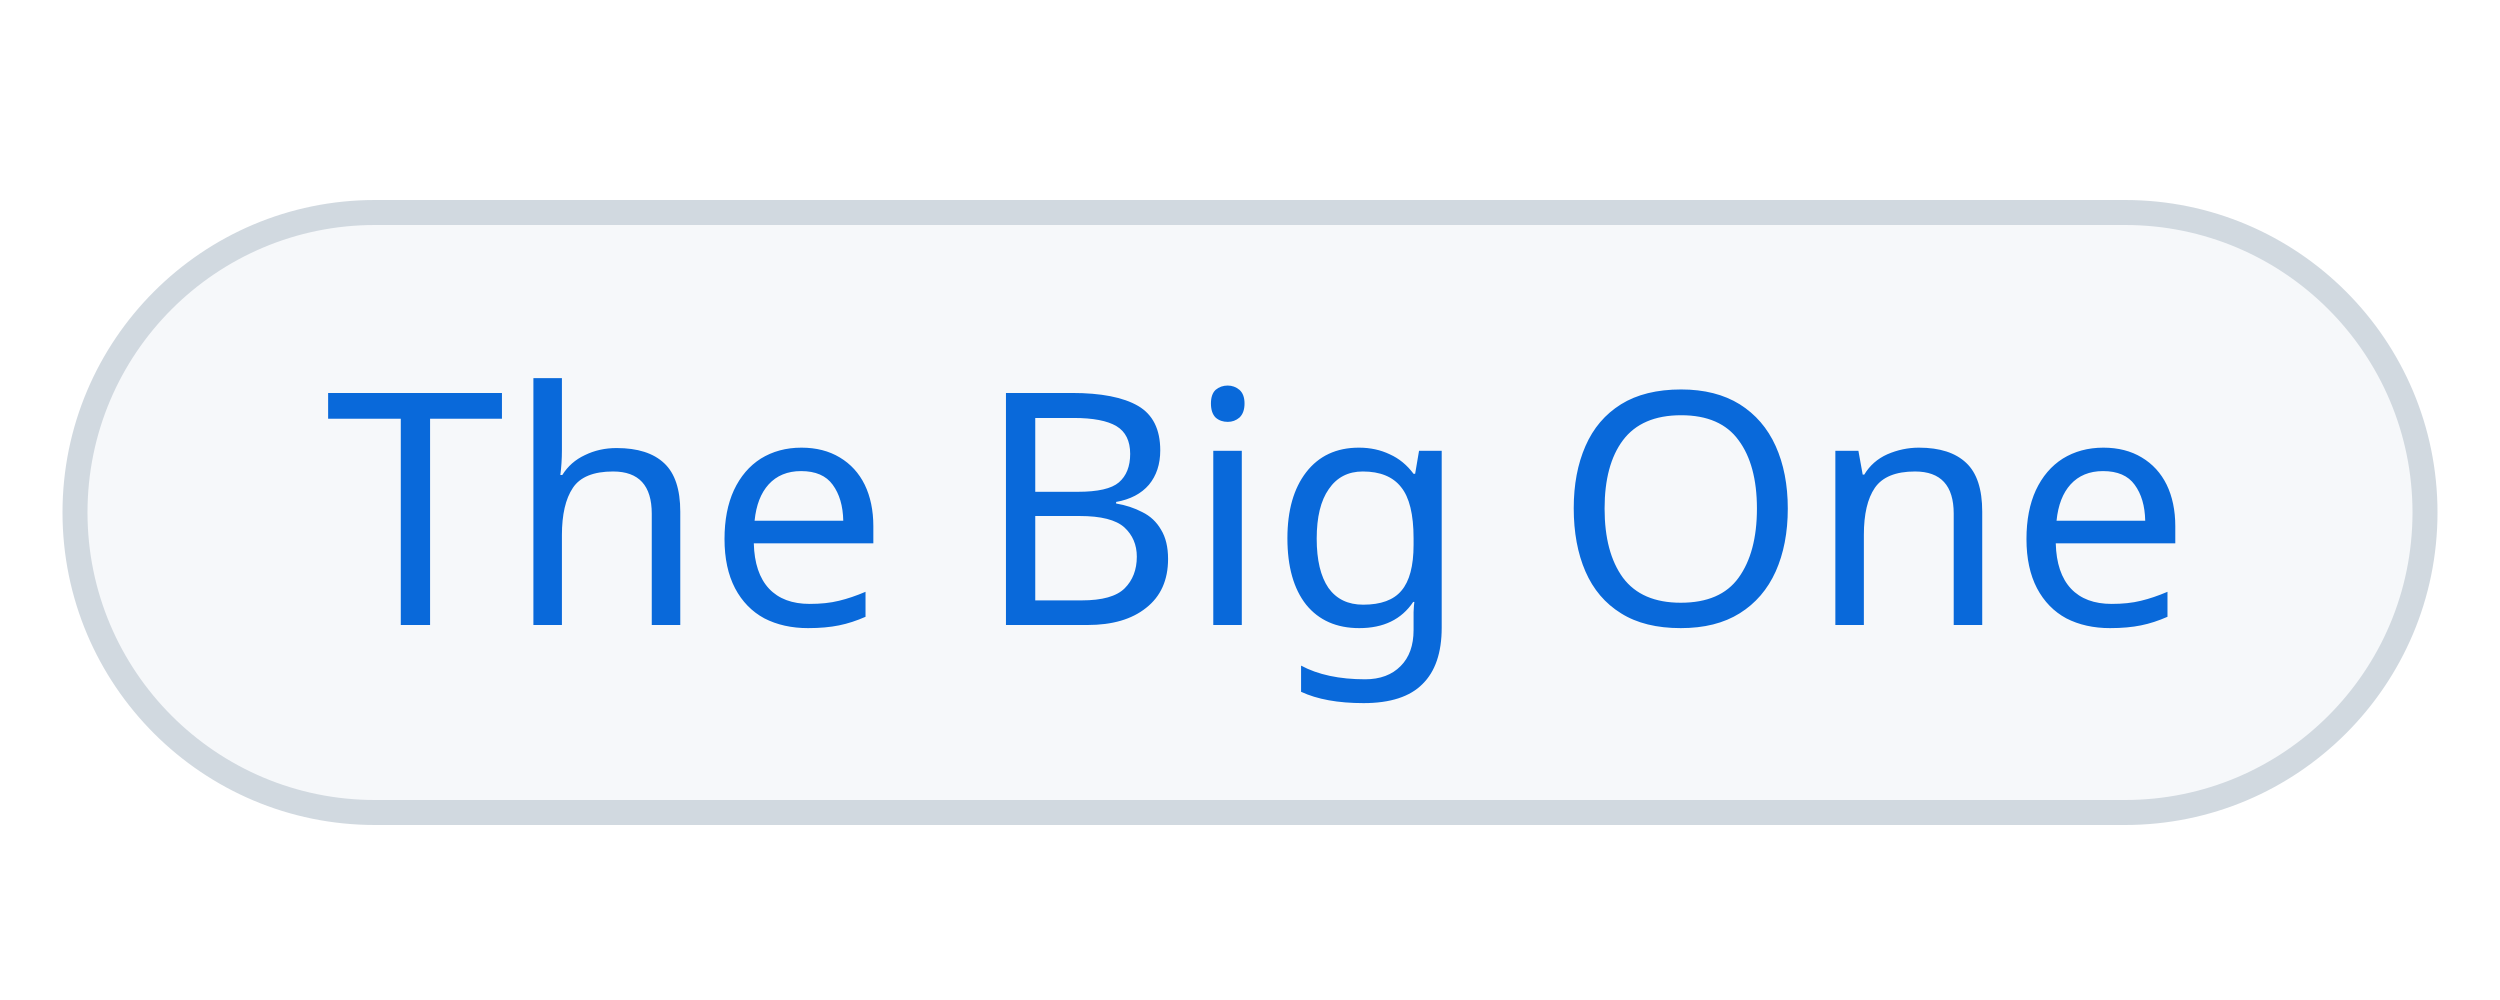
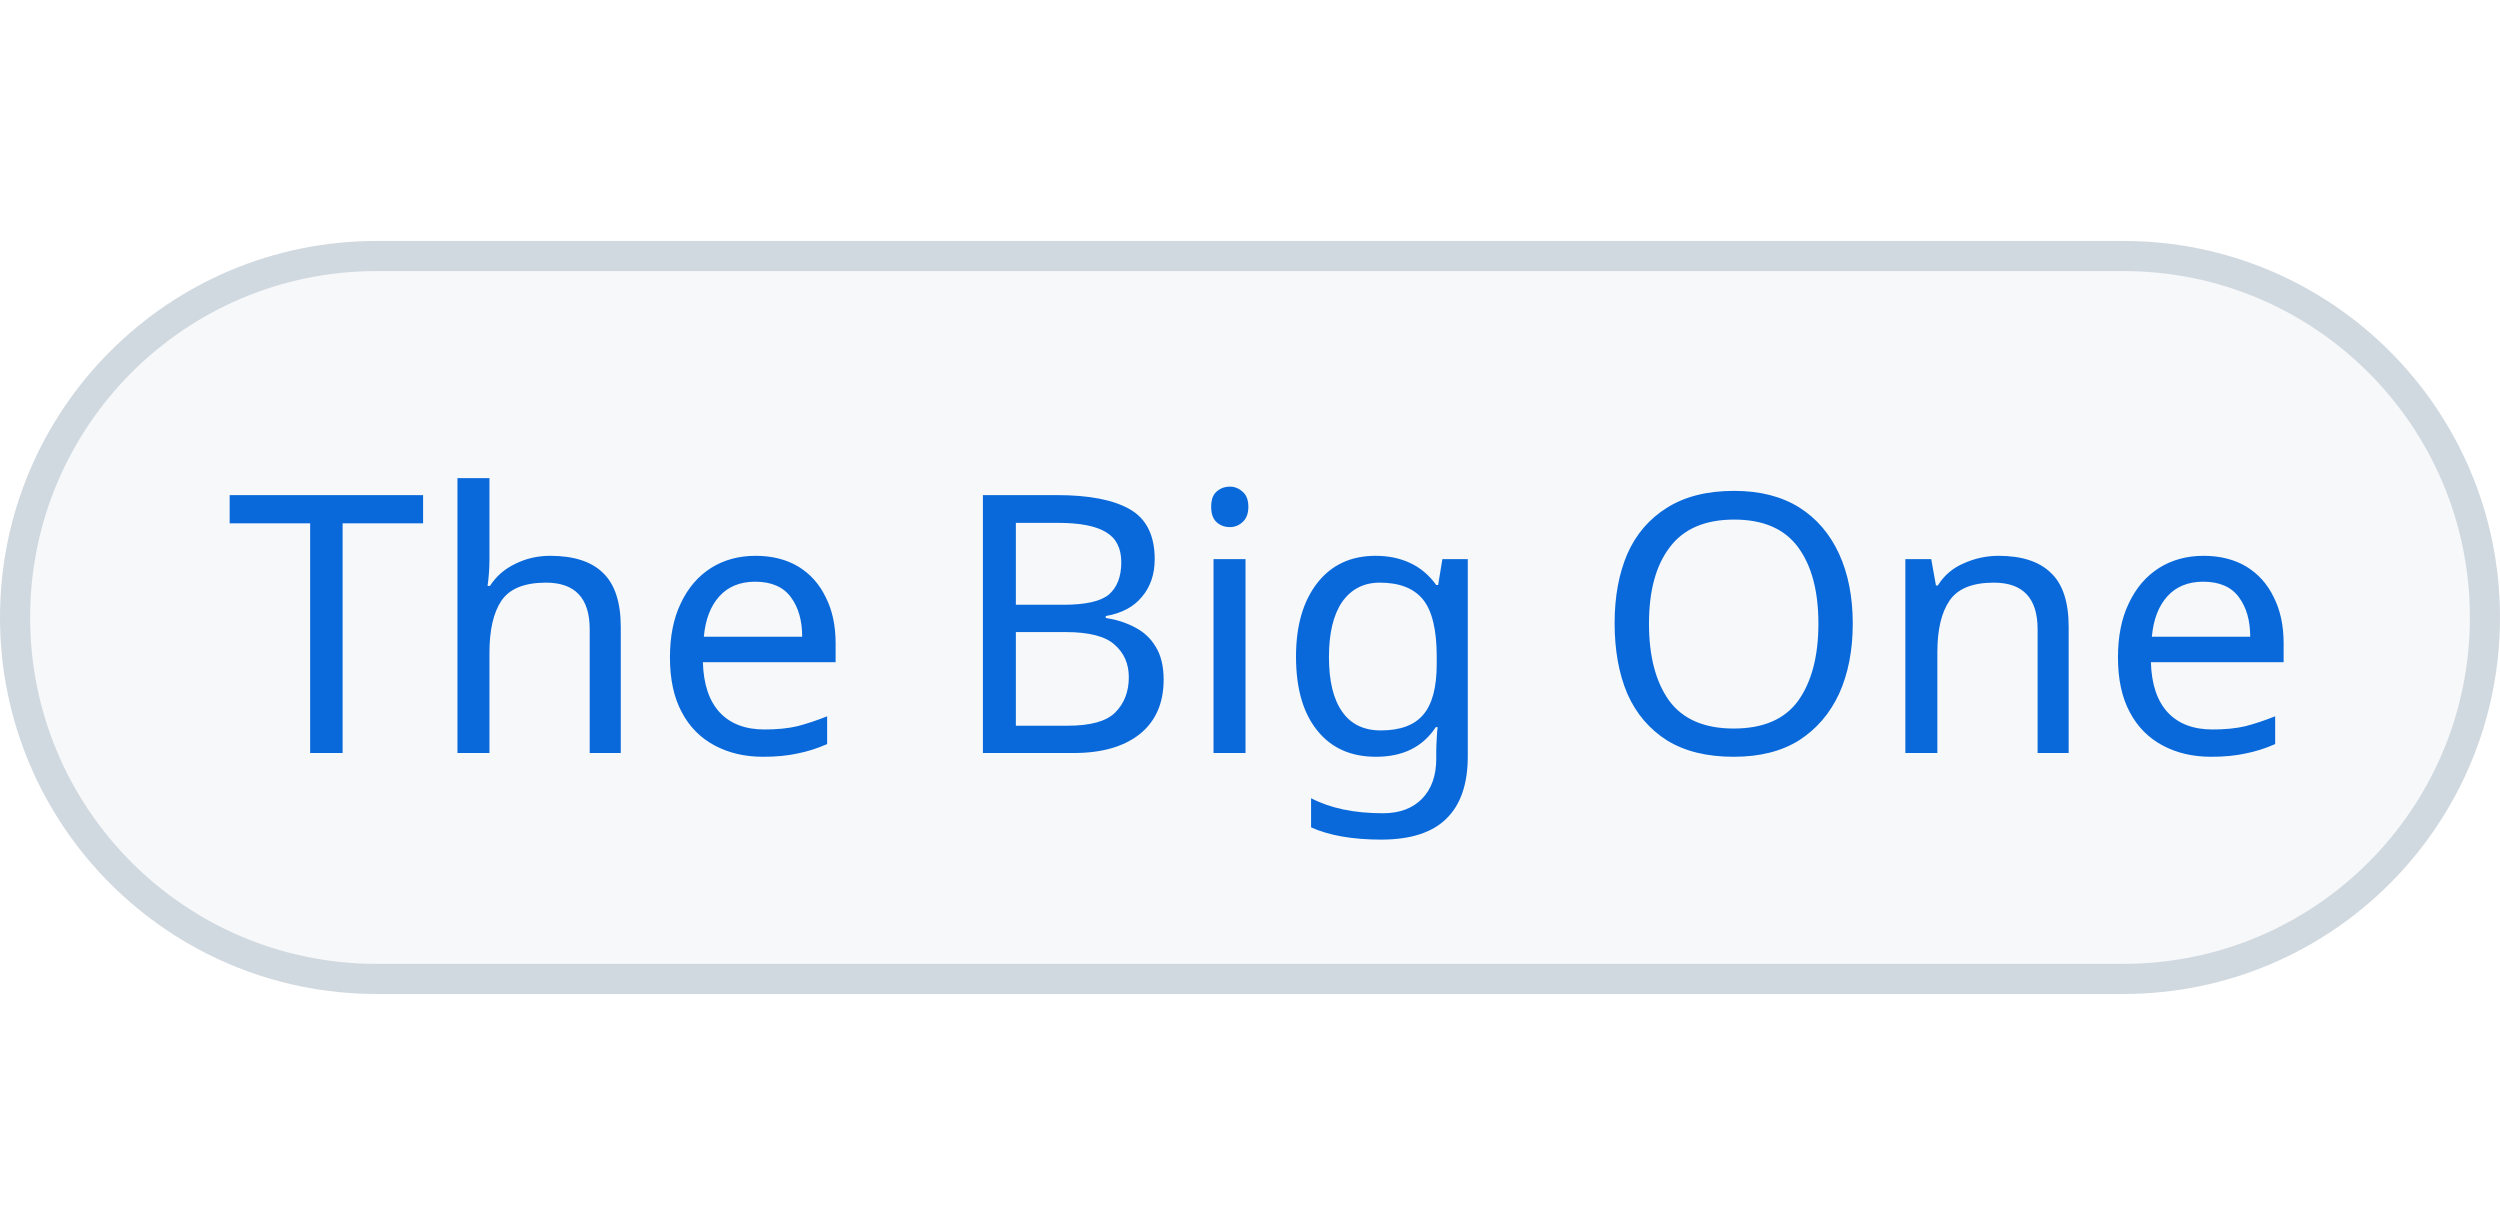
- <svg xmlns="http://www.w3.org/2000/svg" width="100" height="40" viewBox="0 0 100 40">
-   <rect x="3" y="8.5" width="94" height="24" rx="12" fill="#f6f8fa" stroke="#d1d9e0" />
-   <text x="13" y="25" font-family="-apple-system, BlinkMacSystemFont, 'Segoe UI', 'Noto Sans', Helvetica, Arial, sans-serif" font-size="13" fill="#0969da" textLength="74" lengthAdjust="spacingAndGlyphs">The Big One</text>
+ <svg xmlns="http://www.w3.org/2000/svg" width="83" height="40" viewBox="0 0 83 40">
+   <rect x="0.5" y="8.5" width="82" height="24" rx="12" fill="#f6f8fa" stroke="#d1d9e0" />
+   <text x="7.5" y="25" font-family="-apple-system, BlinkMacSystemFont, 'Segoe UI', 'Noto Sans', Helvetica, Arial, sans-serif" font-size="12" fill="#0969da" textLength="68" lengthAdjust="spacingAndGlyphs">The Big One</text>
</svg>
